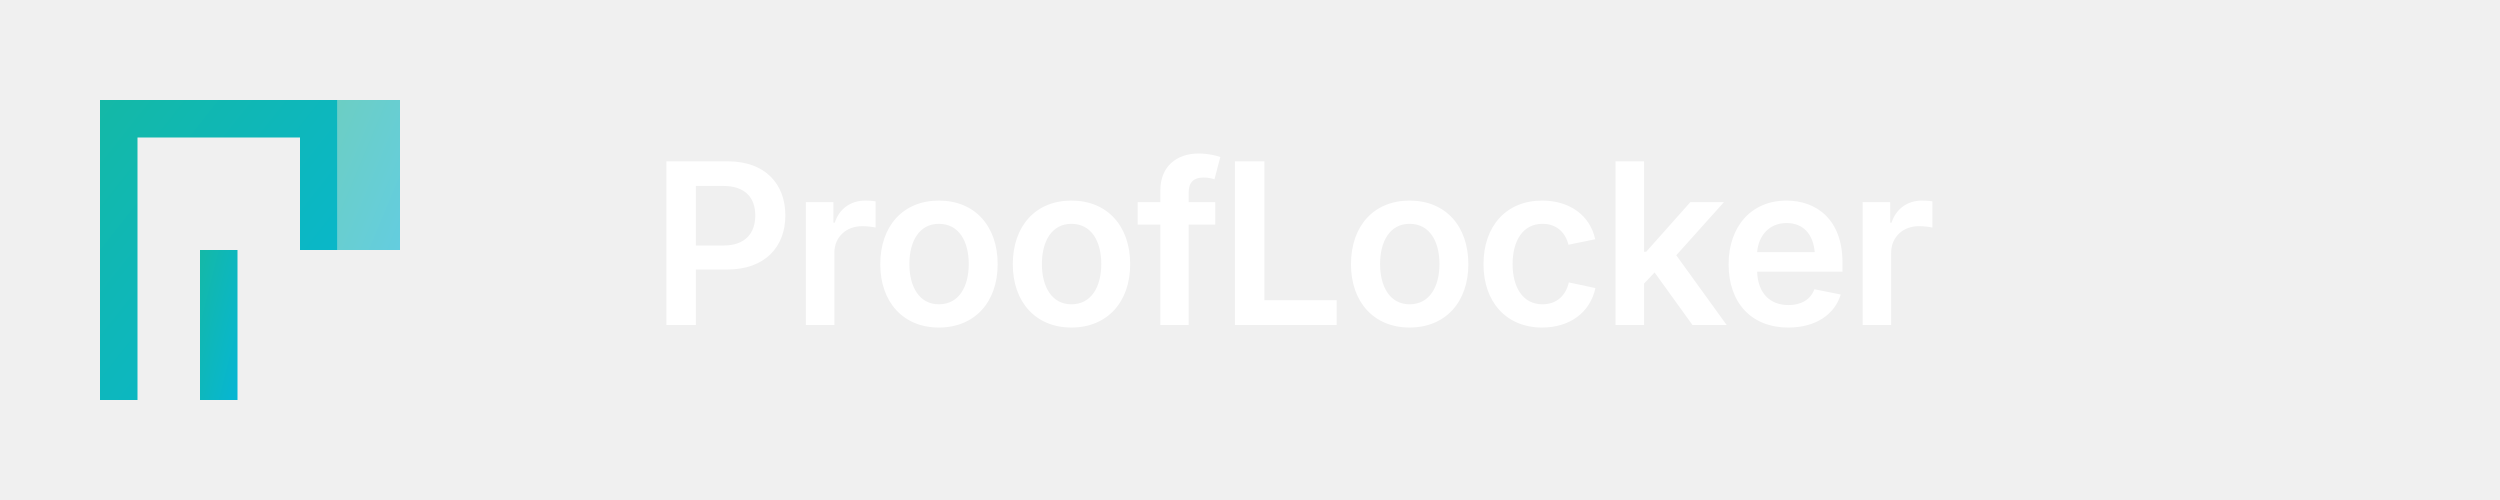
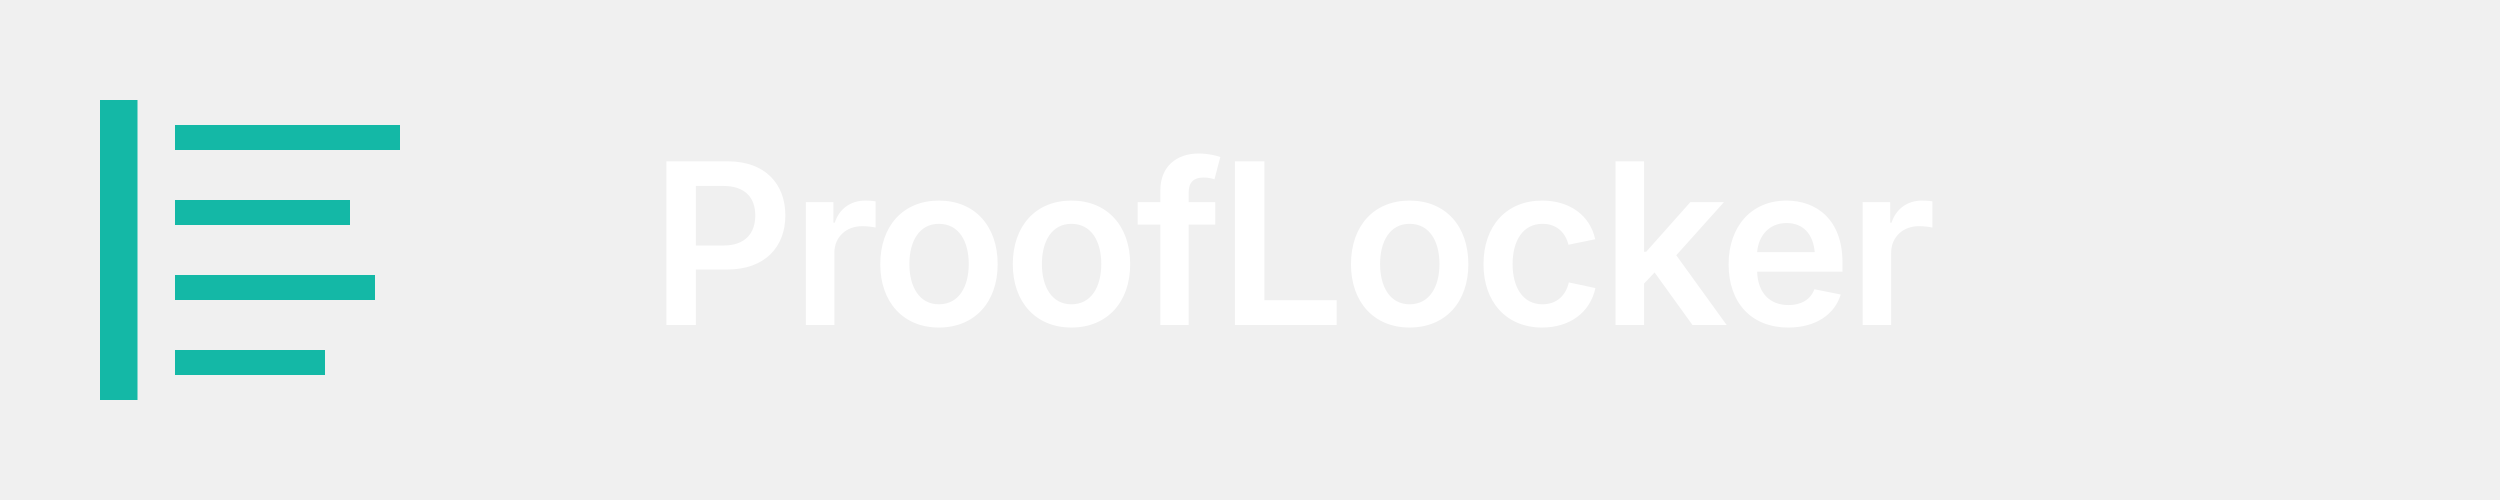
<svg xmlns="http://www.w3.org/2000/svg" viewBox="0 0 200 40" fill="none">
-   <defs>
-     <linearGradient id="tealGradient" x1="0%" y1="0%" x2="100%" y2="100%">
-       <stop offset="0%" stop-color="#14b8a6" />
-       <stop offset="100%" stop-color="#06b6d4" />
-     </linearGradient>
-   </defs>
-   <path d="M 8 8 L 8 32 L 11 32 L 11 11 L 24 11 L 24 20 L 27 20 L 27 8 Z" fill="url(#tealGradient)" />
-   <path d="M 27 20 L 32 20 L 32 8 L 27 8 Z" fill="url(#tealGradient)" opacity="0.6" />
-   <rect x="16" y="20" width="3" height="12" fill="url(#tealGradient)" />
+   <rect x="8" y="8" width="3" height="24" fill="#14b8a6" />
+   <rect x="14" y="10" width="18" height="2" fill="#14b8a6" />
+   <rect x="14" y="16" width="14" height="2" fill="#14b8a6" />
+   <rect x="14" y="22" width="16" height="2" fill="#14b8a6" />
+   <rect x="14" y="28" width="12" height="2" fill="#14b8a6" />
  <text x="52" y="26" font-family="Inter, -apple-system, BlinkMacSystemFont, 'Segoe UI', sans-serif" font-size="18" font-weight="600" fill="#ffffff" letter-spacing="-0.02em">ProofLocker</text>
</svg>
